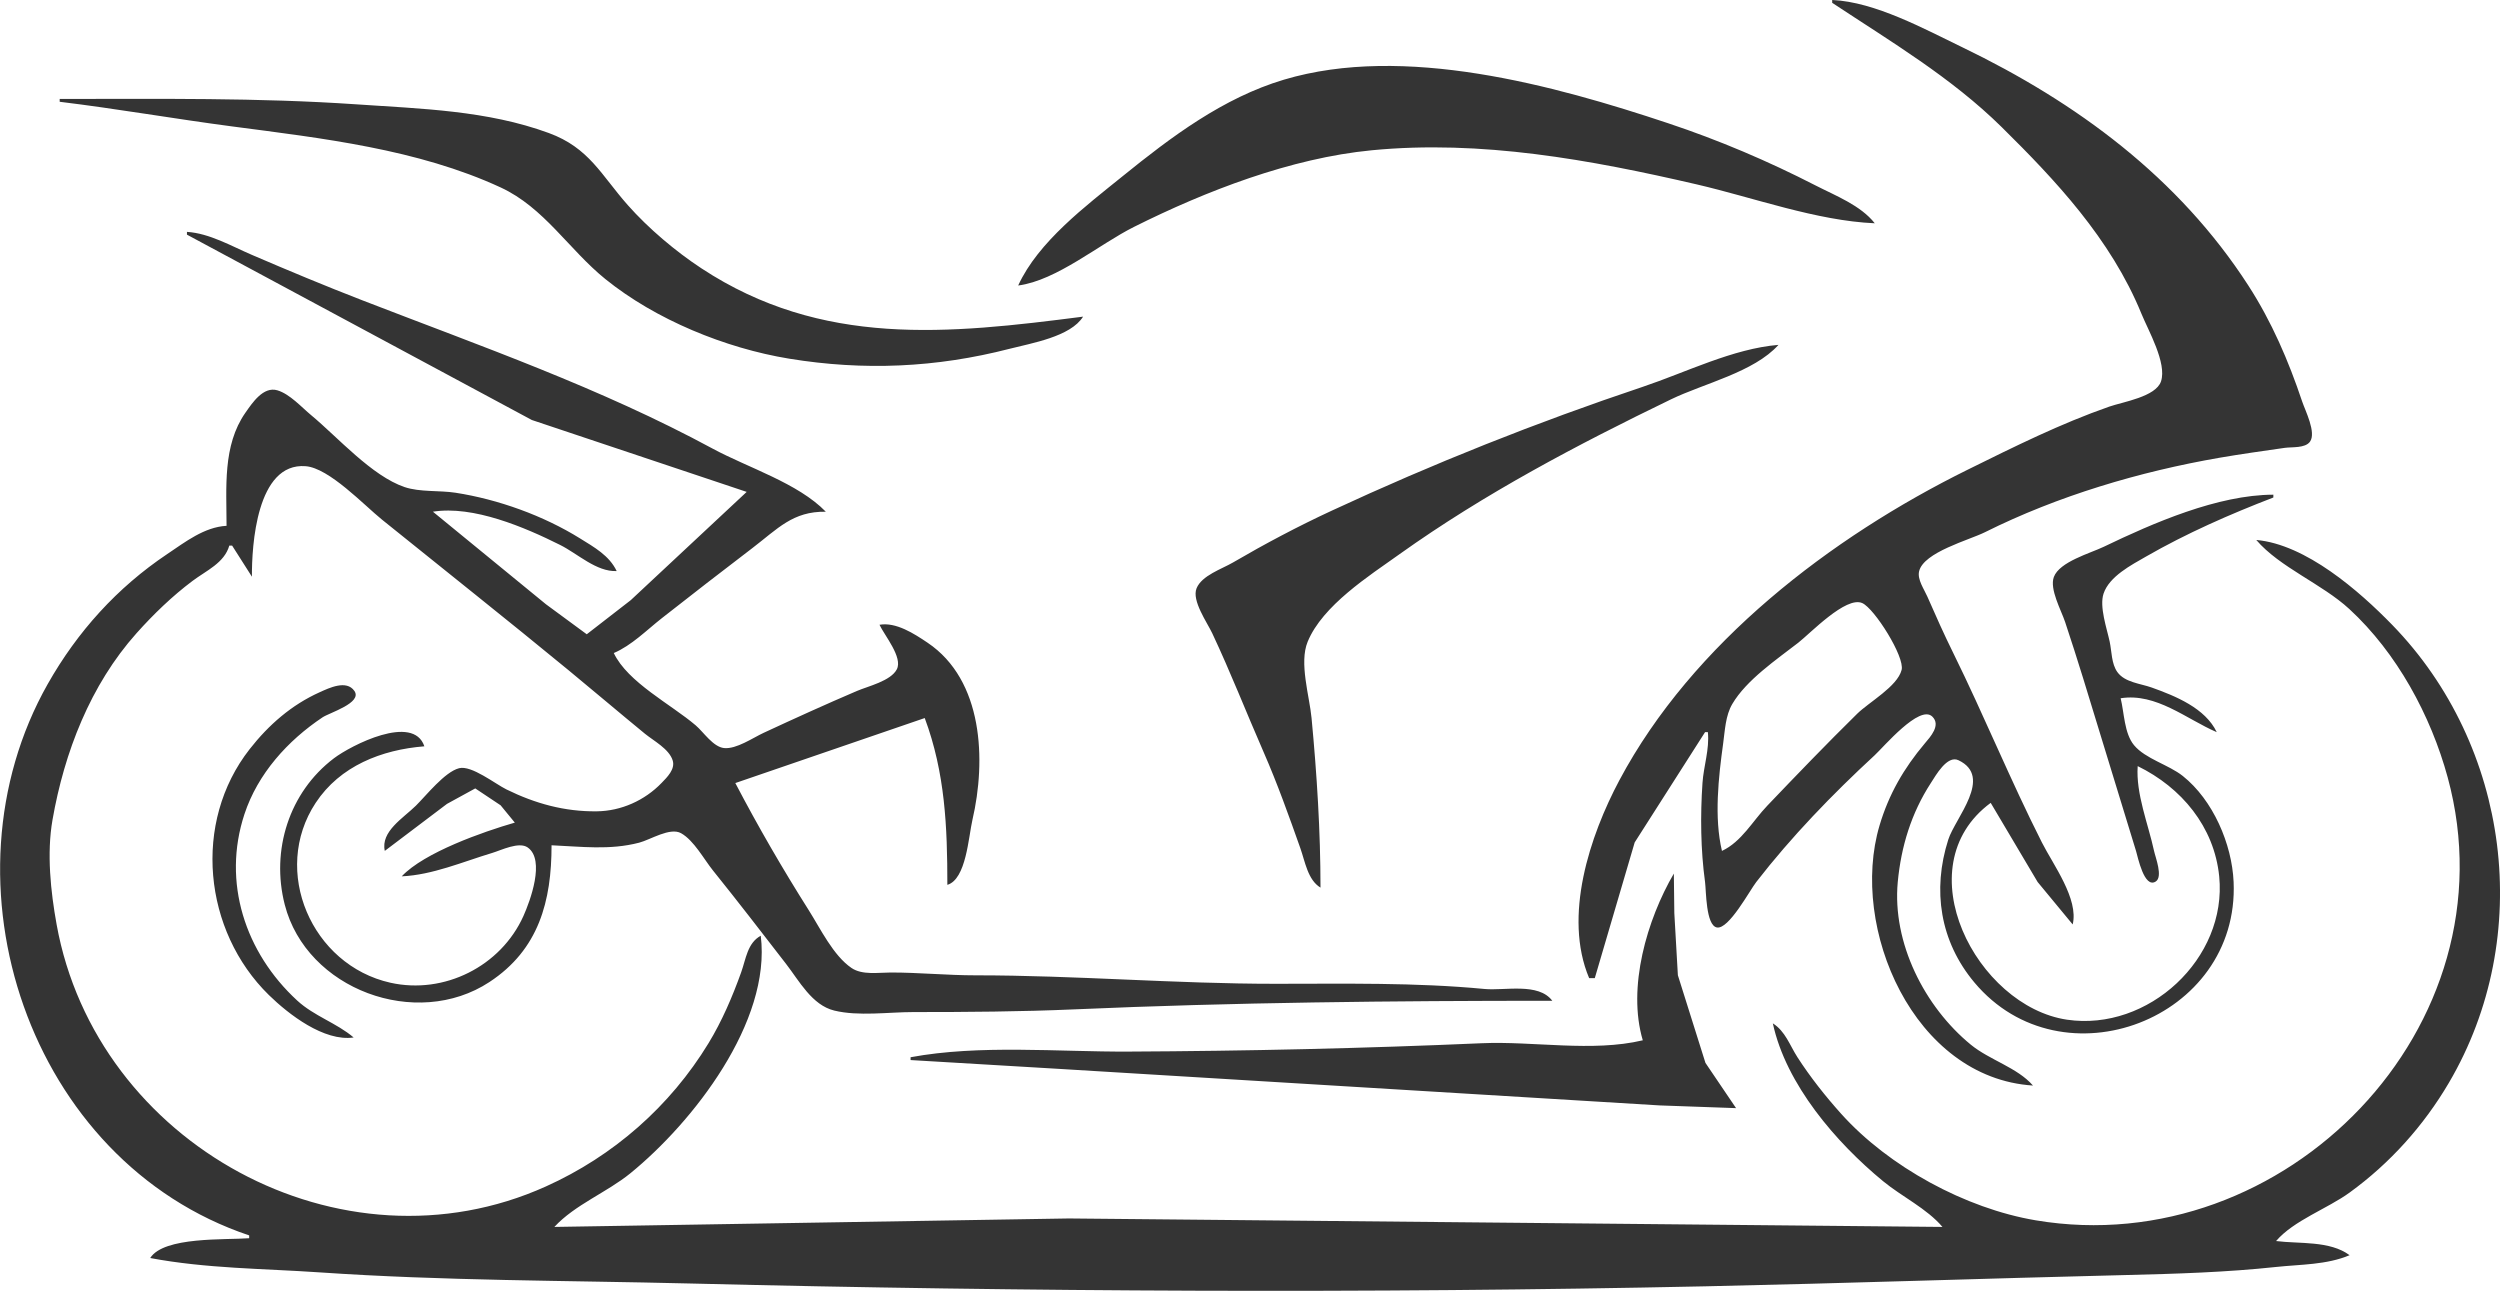
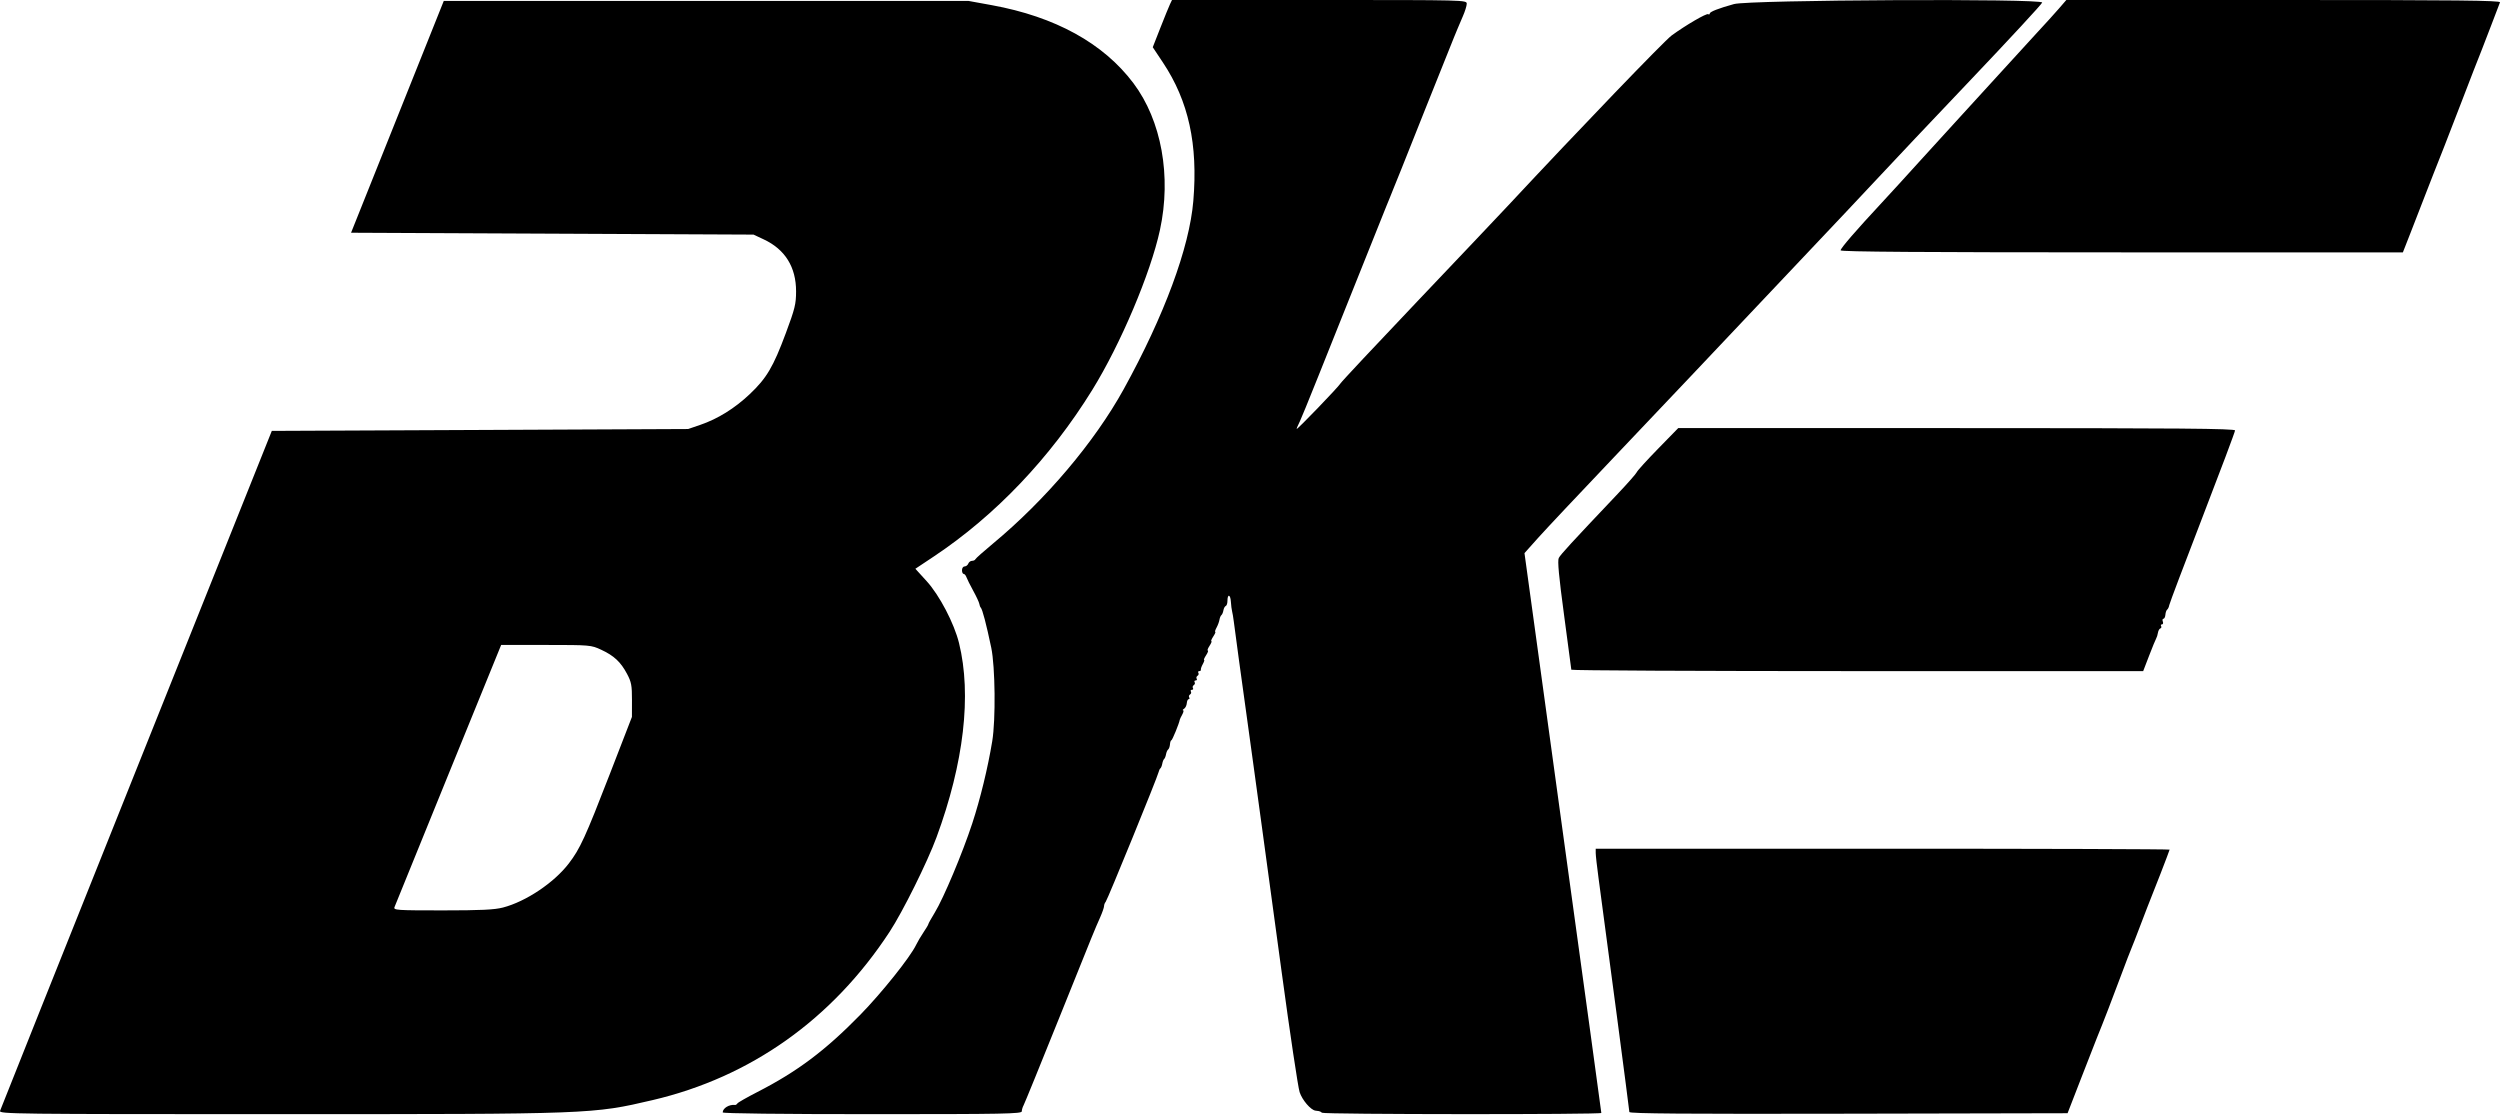
- <svg xmlns="http://www.w3.org/2000/svg" width="884.328" height="456.61" viewBox="0 0 68.184 35.206" version="1.1" id="svg3" xml:space="preserve">
-   <defs id="defs3" />
-   <g fill-rule="evenodd" clip-rule="evenodd" id="g3" transform="translate(-75.38822,-78.77515)">
-     <path style="fill:#343434;fill-opacity:1;stroke:none" d="m 125.359,78.775 v 0.077 c 1.596,1.056 3.251,2.037 4.626,3.393 0.742,0.732 1.474,1.486 2.123,2.299 0.678,0.85 1.267,1.765 1.686,2.79 0.185,0.454 0.698,1.344 0.533,1.842 -0.139,0.421 -1.04,0.56 -1.411,0.689 -1.336,0.467 -2.589,1.092 -3.855,1.717 -3.745,1.849 -7.514,4.735 -9.506,8.473 -0.807,1.515 -1.538,3.711 -0.825,5.397 h 0.154 l 1.088,-3.701 1.919,-3.007 h 0.077 c 0.048,0.464 -0.116,0.924 -0.147,1.388 -0.06,0.882 -0.05,1.824 0.07,2.699 0.032,0.237 0.02,1.187 0.325,1.24 0.323,0.056 0.893,-1.01 1.072,-1.24 0.953,-1.231 2.084,-2.401 3.228,-3.456 0.249,-0.23 1.225,-1.391 1.572,-1.057 0.243,0.234 -0.05,0.552 -0.205,0.735 -0.57,0.676 -0.98,1.384 -1.233,2.236 -0.828,2.79 0.929,6.886 4.185,7.093 -0.427,-0.491 -1.183,-0.695 -1.696,-1.115 -1.259,-1.032 -2.147,-2.776 -1.992,-4.436 0.091,-0.968 0.37,-1.88 0.902,-2.699 0.131,-0.201 0.444,-0.769 0.753,-0.623 0.957,0.453 -0.09,1.577 -0.277,2.165 -0.44,1.377 -0.228,2.776 0.714,3.899 2.39,2.848 7.232,1.003 7.068,-2.743 -0.045,-1.04 -0.564,-2.236 -1.385,-2.89 -0.385,-0.307 -1.023,-0.469 -1.331,-0.841 -0.268,-0.323 -0.267,-0.886 -0.365,-1.28 0.972,-0.152 1.79,0.567 2.621,0.925 -0.312,-0.655 -1.124,-0.985 -1.773,-1.217 -0.305,-0.109 -0.733,-0.139 -0.936,-0.42 -0.165,-0.228 -0.154,-0.565 -0.211,-0.831 -0.077,-0.36 -0.286,-0.955 -0.167,-1.311 0.156,-0.47 0.759,-0.781 1.161,-1.012 1.097,-0.631 2.291,-1.155 3.47,-1.609 v -0.077 c -1.516,0.004 -3.275,0.771 -4.626,1.421 -0.368,0.177 -1.207,0.408 -1.361,0.824 -0.122,0.33 0.202,0.91 0.307,1.226 0.341,1.022 0.652,2.054 0.966,3.084 l 0.968,3.161 c 0.05,0.164 0.223,1.033 0.537,0.835 0.204,-0.129 -0.007,-0.656 -0.045,-0.835 -0.159,-0.736 -0.499,-1.556 -0.446,-2.313 1.192,0.583 2.087,1.651 2.223,3.007 0.224,2.244 -1.938,4.235 -4.15,3.909 -2.462,-0.363 -4.449,-4.166 -2.082,-5.914 l 1.28,2.159 0.956,1.157 c 0.169,-0.692 -0.533,-1.63 -0.84,-2.236 -0.857,-1.694 -1.577,-3.461 -2.417,-5.166 -0.25,-0.507 -0.482,-1.024 -0.708,-1.542 -0.085,-0.195 -0.277,-0.464 -0.224,-0.687 0.123,-0.523 1.368,-0.852 1.799,-1.068 1.985,-0.99 4.216,-1.652 6.399,-2.03 0.59,-0.102 1.18,-0.183 1.773,-0.269 0.196,-0.028 0.556,0.014 0.689,-0.167 0.18,-0.247 -0.129,-0.848 -0.213,-1.099 -0.373,-1.112 -0.829,-2.173 -1.467,-3.161 -1.902,-2.945 -4.675,-4.99 -7.798,-6.497 -1.038,-0.501 -2.381,-1.237 -3.547,-1.291 m -22.206,7.787 c 1.052,-0.138 2.209,-1.125 3.161,-1.6 1.966,-0.982 4.273,-1.874 6.477,-2.088 2.982,-0.289 5.966,0.257 8.867,0.93 1.55,0.36 3.268,0.992 4.857,1.061 -0.386,-0.491 -1.072,-0.753 -1.619,-1.034 -1.298,-0.666 -2.627,-1.231 -4.009,-1.692 -3.131,-1.044 -7.217,-2.167 -10.486,-1.191 -1.66,0.496 -3.076,1.561 -4.402,2.635 -0.997,0.807 -2.299,1.784 -2.846,2.978 M 77.016,81.474 v 0.077 c 1.563,0.19 3.136,0.466 4.703,0.672 2.446,0.322 5.062,0.618 7.325,1.665 1.185,0.548 1.857,1.691 2.853,2.497 1.372,1.11 3.275,1.887 5.012,2.172 2.04,0.334 4.01,0.247 6.014,-0.269 0.594,-0.153 1.663,-0.328 2.005,-0.877 -3.679,0.475 -7.124,0.843 -10.409,-1.317 -0.71,-0.467 -1.446,-1.089 -2.01,-1.726 -0.724,-0.817 -1.048,-1.559 -2.153,-1.965 -1.682,-0.617 -3.48,-0.661 -5.243,-0.782 -2.691,-0.184 -5.394,-0.147 -8.096,-0.147 m 3.47,3.624 v 0.077 l 9.406,5.055 5.86,1.961 -3.161,2.952 -1.201,0.931 -1.112,-0.818 -3.084,-2.525 c 1.101,-0.175 2.504,0.424 3.47,0.907 0.48,0.24 0.991,0.737 1.542,0.712 -0.202,-0.424 -0.613,-0.65 -1.002,-0.892 -0.997,-0.62 -2.231,-1.064 -3.393,-1.244 -0.44,-0.068 -0.97,-0.013 -1.388,-0.154 -0.894,-0.302 -1.822,-1.357 -2.544,-1.957 -0.267,-0.221 -0.586,-0.58 -0.925,-0.682 -0.386,-0.116 -0.687,0.345 -0.874,0.611 -0.626,0.895 -0.514,2.05 -0.514,3.084 -0.607,0.033 -1.128,0.442 -1.619,0.771 -1.365,0.914 -2.451,2.117 -3.26,3.547 -3.049,5.391 -0.525,13.015 5.496,15.035 v 0.077 c -0.648,0.051 -2.327,-0.05 -2.699,0.54 1.532,0.289 3.079,0.286 4.626,0.392 3.364,0.23 6.727,0.22 10.1,0.303 9.21,0.226 18.465,0.273 27.68,0.077 3.832,-0.082 7.662,-0.215 11.488,-0.308 1.358,-0.033 2.736,-0.075 4.086,-0.22 0.669,-0.072 1.377,-0.055 2.005,-0.321 -0.539,-0.401 -1.366,-0.305 -2.005,-0.386 0.483,-0.563 1.395,-0.879 2.005,-1.322 1.101,-0.799 2.02,-1.822 2.709,-2.995 2.348,-3.996 1.662,-9.189 -1.546,-12.488 -0.902,-0.927 -2.357,-2.197 -3.708,-2.316 0.642,0.749 1.788,1.194 2.537,1.883 1.297,1.193 2.224,2.905 2.684,4.593 1.849,6.798 -4.446,13.222 -11.235,12.08 -1.919,-0.323 -4.01,-1.461 -5.307,-2.905 -0.43,-0.479 -0.843,-1.001 -1.192,-1.542 -0.213,-0.331 -0.33,-0.709 -0.672,-0.925 0.358,1.666 1.729,3.254 3.007,4.305 0.513,0.422 1.192,0.744 1.619,1.247 l -23.825,-0.231 -14.033,0.231 c 0.56,-0.607 1.432,-0.941 2.075,-1.465 1.699,-1.385 3.845,-4.122 3.554,-6.477 -0.365,0.199 -0.403,0.632 -0.536,1.002 -0.237,0.66 -0.522,1.327 -0.888,1.928 -1.05,1.725 -2.598,3.08 -4.436,3.908 -5.578,2.515 -12.265,-1.156 -13.345,-7.146 -0.163,-0.902 -0.272,-1.938 -0.112,-2.853 0.322,-1.84 1.032,-3.679 2.291,-5.089 0.462,-0.517 0.974,-1.012 1.529,-1.428 0.375,-0.282 0.866,-0.487 1.002,-0.962 h 0.077 l 0.54,0.848 c -0.006,-0.838 0.124,-3.119 1.465,-3.014 0.641,0.05 1.591,1.061 2.082,1.457 1.696,1.369 3.406,2.723 5.089,4.108 0.697,0.574 1.384,1.159 2.082,1.731 0.24,0.196 0.661,0.415 0.758,0.73 0.074,0.237 -0.154,0.46 -0.303,0.613 -0.461,0.478 -1.103,0.766 -1.766,0.774 -0.876,0.011 -1.681,-0.211 -2.467,-0.598 -0.303,-0.149 -0.952,-0.664 -1.289,-0.578 -0.391,0.1 -0.895,0.742 -1.179,1.022 -0.343,0.339 -0.966,0.703 -0.848,1.233 l 1.696,-1.282 0.771,-0.422 0.692,0.461 0.387,0.472 c -0.861,0.248 -2.471,0.813 -3.084,1.465 0.836,-0.036 1.672,-0.399 2.467,-0.638 0.247,-0.074 0.73,-0.317 0.969,-0.149 0.484,0.339 0.064,1.464 -0.116,1.867 -0.617,1.376 -2.167,2.149 -3.628,1.822 -2.15,-0.48 -3.262,-3.05 -2.04,-4.905 0.665,-1.009 1.802,-1.451 2.965,-1.543 -0.3,-0.898 -2,-0.027 -2.467,0.327 -1.222,0.926 -1.721,2.508 -1.341,3.991 0.594,2.316 3.59,3.419 5.581,2.112 1.352,-0.887 1.696,-2.211 1.696,-3.731 0.814,0.035 1.583,0.139 2.39,-0.071 0.307,-0.08 0.842,-0.427 1.143,-0.258 0.35,0.197 0.621,0.707 0.869,1.016 0.678,0.842 1.335,1.696 1.996,2.551 0.356,0.46 0.705,1.122 1.312,1.27 0.664,0.162 1.478,0.041 2.159,0.041 1.469,0 2.931,-0.01 4.395,-0.074 4.328,-0.19 8.698,-0.234 13.03,-0.234 -0.378,-0.504 -1.3,-0.269 -1.85,-0.322 -1.886,-0.18 -3.809,-0.141 -5.706,-0.141 -2.722,0 -5.45,-0.231 -8.173,-0.231 -0.775,0 -1.539,-0.077 -2.313,-0.077 -0.336,0 -0.78,0.076 -1.072,-0.124 -0.496,-0.338 -0.849,-1.075 -1.164,-1.573 -0.717,-1.133 -1.382,-2.282 -2.004,-3.47 l 5.166,-1.773 c 0.557,1.495 0.617,2.974 0.617,4.549 0.514,-0.15 0.577,-1.312 0.684,-1.773 0.377,-1.622 0.297,-3.808 -1.224,-4.831 -0.367,-0.247 -0.861,-0.568 -1.311,-0.489 0.136,0.291 0.643,0.891 0.472,1.216 -0.167,0.319 -0.78,0.458 -1.089,0.59 -0.854,0.365 -1.702,0.751 -2.544,1.142 -0.296,0.137 -0.739,0.447 -1.076,0.415 C 94.838,99.148 94.579,98.743 94.363,98.559 93.693,97.986 92.509,97.387 92.128,96.586 c 0.487,-0.207 0.896,-0.625 1.311,-0.951 0.818,-0.643 1.64,-1.279 2.467,-1.91 0.692,-0.528 1.107,-1.009 2.005,-0.993 -0.758,-0.782 -2.129,-1.203 -3.084,-1.72 -3.072,-1.661 -6.308,-2.788 -9.561,-4.048 -1.01,-0.391 -2.011,-0.809 -3.007,-1.237 -0.56,-0.24 -1.158,-0.589 -1.773,-0.628 M 111.403,102.985 c 0,-1.539 -0.099,-3.095 -0.244,-4.626 -0.057,-0.603 -0.344,-1.505 -0.106,-2.082 0.407,-0.988 1.67,-1.792 2.509,-2.39 2.317,-1.652 4.843,-2.982 7.402,-4.221 0.89,-0.431 2.263,-0.741 2.93,-1.485 -1.238,0.101 -2.528,0.751 -3.701,1.144 -2.889,0.967 -5.718,2.094 -8.481,3.377 -0.923,0.428 -1.82,0.903 -2.699,1.416 -0.303,0.177 -0.847,0.352 -0.99,0.702 -0.137,0.335 0.287,0.929 0.427,1.226 0.502,1.067 0.928,2.159 1.4,3.238 0.375,0.857 0.69,1.74 1.002,2.621 0.131,0.369 0.203,0.868 0.551,1.079 m 10.949,-1.002 c -0.217,-0.913 -0.094,-2.009 0.033,-2.93 0.049,-0.355 0.063,-0.761 0.249,-1.076 0.386,-0.657 1.207,-1.212 1.8,-1.672 0.325,-0.252 1.299,-1.278 1.744,-1.081 0.334,0.147 1.166,1.469 1.074,1.824 -0.117,0.453 -0.889,0.877 -1.214,1.197 -0.829,0.815 -1.645,1.663 -2.449,2.505 -0.401,0.419 -0.7,0.982 -1.237,1.234 m -37.318,5.089 c -0.465,-0.397 -1.079,-0.583 -1.542,-1.01 -1.418,-1.306 -2.049,-3.226 -1.437,-5.082 0.364,-1.104 1.18,-2.006 2.131,-2.641 0.189,-0.126 1.094,-0.395 0.867,-0.72 -0.216,-0.31 -0.689,-0.08 -0.944,0.035 -0.772,0.347 -1.394,0.892 -1.911,1.552 -1.569,2.002 -1.262,4.96 0.523,6.707 0.541,0.529 1.506,1.275 2.313,1.158 m 50.965,-8.25 0.077,0.077 -0.077,-0.077 m -14.958,3.778 c -0.733,1.256 -1.276,3.106 -0.848,4.549 -1.379,0.328 -2.981,0.018 -4.395,0.08 -3.2,0.14 -6.435,0.213 -9.638,0.228 -1.913,0.009 -4.057,-0.195 -5.937,0.154 v 0.077 l 4.009,0.238 11.411,0.694 5.012,0.305 2.082,0.074 -0.835,-1.234 -0.752,-2.39 -0.097,-1.696 -0.013,-1.079 m 2.647,3.907 0.026,0.051 -0.026,-0.051 m -38.5,0.643 0.077,0.077 z" id="path3" />
+ <svg xmlns="http://www.w3.org/2000/svg" version="1.1" id="svg1" width="427.947" height="190.72" viewBox="0 0 427.947 190.72">
+   <defs id="defs1" />
+   <g id="g1" transform="translate(-186.0263,-318.567)">
+     <path style="fill:#000000" d="m 186.034,508.727 c 0.099,-0.308 10.606,-26.624 23.35,-58.48 l 23.17,-57.92 35.632,-0.16 35.632,-0.16 2.08,-0.712 c 2.997,-1.025 5.886,-2.819 8.466,-5.258 2.887,-2.728 4.024,-4.65 6.18,-10.445 1.554,-4.175 1.751,-4.98 1.754,-7.145 0.005,-4.155 -1.874,-7.184 -5.519,-8.894 l -1.762,-0.827 -34.448,-0.16 -34.448,-0.16 7.935,-19.84 7.935,-19.84 h 44.912 44.912 l 3.959,0.72 c 10.872,1.977 19.13,6.522 24.269,13.358 4.807,6.394 6.532,15.93 4.544,25.122 -1.604,7.419 -6.736,19.545 -11.598,27.405 -7.188,11.621 -16.563,21.471 -27.132,28.507 l -3.139,2.09 1.93,2.119 c 2.198,2.414 4.711,7.22 5.542,10.599 2.185,8.885 0.838,20.517 -3.849,33.239 -1.574,4.272 -5.781,12.748 -8.041,16.201 -9.776,14.934 -23.76,24.861 -40.565,28.796 -10.26,2.402 -10.319,2.404 -63.895,2.404 -45.558,0 -47.979,-0.028 -47.808,-0.56 z m 86.087,-34.809 c 3.935,-1.025 8.735,-4.238 11.273,-7.546 1.925,-2.509 2.827,-4.477 7.027,-15.325 l 3.778,-9.76 0.007,-2.88 c 0.006,-2.506 -0.103,-3.088 -0.841,-4.48 -1.083,-2.046 -2.229,-3.116 -4.427,-4.137 -1.732,-0.804 -1.881,-0.817 -9.442,-0.82 l -7.682,-0.003 -9.025,22.16 c -4.964,12.188 -9.119,22.412 -9.233,22.72 -0.194,0.524 0.33,0.56 8.24,0.56 6.546,0 8.87,-0.11 10.325,-0.489 z m 37.617,35.072 c 0,-0.728 1.132,-1.408 2.124,-1.276 0.112,0.015 0.292,-0.107 0.4,-0.271 0.108,-0.164 1.636,-1.037 3.396,-1.938 6.856,-3.513 11.637,-7.101 17.627,-13.224 3.673,-3.755 8.558,-9.871 9.553,-11.958 0.253,-0.531 0.829,-1.509 1.28,-2.174 0.451,-0.665 0.821,-1.289 0.821,-1.387 0,-0.098 0.497,-0.991 1.105,-1.986 1.501,-2.456 4.747,-10.18 6.409,-15.248 1.387,-4.232 2.659,-9.465 3.423,-14.08 0.607,-3.67 0.512,-12.762 -0.167,-16 -0.855,-4.075 -1.518,-6.604 -1.804,-6.88 -0.091,-0.088 -0.2,-0.376 -0.242,-0.64 -0.042,-0.264 -0.511,-1.272 -1.043,-2.24 -0.532,-0.968 -1.054,-2.012 -1.161,-2.32 -0.107,-0.308 -0.322,-0.56 -0.477,-0.56 -0.155,0 -0.283,-0.288 -0.283,-0.64 0,-0.352 0.201,-0.64 0.446,-0.64 0.245,0 0.529,-0.216 0.63,-0.48 0.101,-0.264 0.393,-0.48 0.648,-0.48 0.255,0 0.511,-0.122 0.57,-0.272 0.059,-0.149 1.406,-1.35 2.995,-2.668 9.007,-7.471 17.401,-17.383 22.398,-26.449 6.936,-12.584 11.241,-24.223 11.911,-32.205 0.815,-9.701 -0.81,-17.107 -5.203,-23.709 l -1.74,-2.615 1.304,-3.322 c 0.717,-1.827 1.458,-3.646 1.647,-4.042 l 0.343,-0.72 h 25.226 c 25.058,0 25.226,0.004 25.226,0.643 0,0.354 -0.302,1.326 -0.672,2.16 -0.37,0.834 -0.782,1.805 -0.917,2.157 -0.135,0.352 -0.403,1 -0.595,1.44 -0.193,0.44 -2.384,5.912 -4.87,12.16 -4.482,11.267 -4.768,11.98 -5.469,13.68 -0.2,0.484 -0.488,1.204 -0.64,1.6 -0.152,0.396 -0.418,1.044 -0.59,1.44 -0.172,0.396 -3.271,8.136 -6.886,17.2 -3.615,9.064 -6.734,16.84 -6.93,17.28 -0.196,0.44 -0.499,1.16 -0.672,1.6 -0.173,0.44 -0.442,1.05 -0.597,1.356 -0.155,0.306 -0.283,0.627 -0.283,0.714 0,0.247 7.163,-7.185 7.498,-7.781 0.164,-0.291 6.049,-6.577 13.079,-13.969 7.029,-7.392 14.056,-14.808 15.616,-16.48 12.276,-13.159 26.751,-28.215 28.008,-29.131 2.435,-1.774 5.951,-3.823 6.247,-3.64 0.15,0.093 0.272,0.045 0.272,-0.106 0,-0.306 1.464,-0.88 4.143,-1.624 2.625,-0.729 52.925,-0.975 52.763,-0.258 -0.058,0.257 -5.578,6.223 -12.266,13.258 -6.688,7.035 -13.6,14.347 -15.36,16.25 -1.76,1.903 -9.208,9.802 -16.55,17.555 -7.343,7.753 -14.632,15.464 -16.199,17.136 -1.567,1.672 -7.511,7.94 -13.21,13.929 -5.698,5.989 -11.412,12.064 -12.698,13.501 l -2.337,2.613 2.588,18.819 c 1.423,10.35 3.526,25.659 4.672,34.019 1.146,8.36 2.941,21.407 3.989,28.993 1.048,7.586 1.905,13.886 1.905,14 0,0.292 -47.521,0.259 -47.813,-0.034 -0.132,-0.132 -0.372,-0.258 -0.533,-0.28 -0.161,-0.022 -0.426,-0.058 -0.589,-0.08 -0.812,-0.11 -2.27,-1.814 -2.711,-3.169 -0.271,-0.831 -1.653,-10.079 -3.072,-20.551 -1.419,-10.472 -2.928,-21.56 -3.354,-24.64 -0.426,-3.08 -1.076,-7.832 -1.445,-10.56 -0.369,-2.728 -0.944,-6.904 -1.279,-9.28 -0.682,-4.842 -1.872,-13.568 -2.116,-15.52 -0.088,-0.704 -0.22,-1.496 -0.294,-1.76 -0.074,-0.264 -0.167,-1.011 -0.208,-1.659 -0.079,-1.267 -0.586,-1.361 -0.586,-0.108 0,0.415 -0.131,0.802 -0.291,0.861 -0.16,0.059 -0.34,0.395 -0.4,0.747 -0.06,0.352 -0.214,0.718 -0.341,0.814 -0.128,0.096 -0.279,0.456 -0.336,0.8 -0.057,0.344 -0.282,0.95 -0.499,1.346 -0.218,0.396 -0.315,0.72 -0.217,0.72 0.098,0 -0.057,0.36 -0.346,0.8 -0.288,0.44 -0.432,0.8 -0.32,0.8 0.112,0 -0.032,0.36 -0.32,0.8 -0.288,0.44 -0.419,0.8 -0.291,0.8 0.128,0 -0.002,0.36 -0.291,0.8 -0.288,0.44 -0.444,0.8 -0.346,0.8 0.098,0 -10e-4,0.324 -0.221,0.72 -0.22,0.396 -0.369,0.828 -0.331,0.96 0.037,0.132 -0.085,0.24 -0.271,0.24 -0.186,0 -0.256,0.134 -0.155,0.298 0.101,0.164 0.035,0.39 -0.146,0.502 -0.182,0.112 -0.248,0.338 -0.146,0.502 0.101,0.164 0.023,0.298 -0.174,0.298 -0.197,0 -0.275,0.134 -0.174,0.298 0.101,0.164 0.035,0.39 -0.146,0.502 -0.182,0.112 -0.248,0.338 -0.146,0.502 0.101,0.164 0.023,0.298 -0.174,0.298 -0.197,0 -0.275,0.134 -0.174,0.298 0.101,0.164 0.035,0.39 -0.146,0.502 -0.182,0.112 -0.248,0.338 -0.146,0.502 0.101,0.164 0.062,0.298 -0.087,0.298 -0.149,0 -0.294,0.311 -0.323,0.691 -0.029,0.38 -0.239,0.81 -0.468,0.955 -0.229,0.145 -0.303,0.266 -0.165,0.269 0.138,0.003 0.071,0.329 -0.149,0.725 -0.22,0.396 -0.409,0.792 -0.42,0.88 -0.07,0.55 -1.283,3.52 -1.437,3.52 -0.104,0 -0.212,0.311 -0.241,0.691 -0.029,0.38 -0.167,0.776 -0.308,0.88 -0.141,0.104 -0.306,0.477 -0.368,0.829 -0.062,0.352 -0.206,0.712 -0.32,0.8 -0.114,0.088 -0.258,0.448 -0.32,0.8 -0.062,0.352 -0.206,0.712 -0.32,0.8 -0.114,0.088 -0.252,0.376 -0.307,0.64 -0.165,0.801 -8.771,21.898 -9.066,22.224 -0.151,0.167 -0.275,0.493 -0.275,0.723 0,0.231 -0.302,1.102 -0.672,1.936 -1.03,2.325 -0.862,1.912 -7.004,17.197 -3.183,7.92 -5.926,14.65 -6.095,14.956 -0.17,0.306 -0.309,0.774 -0.309,1.04 0,0.428 -2.956,0.484 -25.6,0.484 -15.541,0 -25.6,-0.117 -25.6,-0.297 z m 155.2,-0.065 c 0,-0.314 -3.893,-29.859 -5.284,-40.105 -0.262,-1.929 -0.476,-3.837 -0.476,-4.24 v -0.733 h 49.12 c 27.016,0 49.12,0.071 49.12,0.159 0,0.129 -2.838,7.465 -3.838,9.921 -0.143,0.352 -0.722,1.864 -1.287,3.36 -0.564,1.496 -1.211,3.152 -1.437,3.68 -0.226,0.528 -0.945,2.4 -1.598,4.16 -1.518,4.089 -3.269,8.623 -4.295,11.12 -0.163,0.396 -1.357,3.456 -2.654,6.8 l -2.358,6.08 -37.506,0.081 c -27.929,0.061 -37.506,-0.012 -37.506,-0.284 z m -9.934,-75.717 c -0.008,-0.132 -0.568,-4.344 -1.244,-9.36 -0.891,-6.609 -1.141,-9.296 -0.906,-9.76 0.301,-0.595 2.013,-2.459 10.082,-10.976 1.717,-1.813 3.195,-3.493 3.283,-3.733 0.088,-0.24 1.718,-2.033 3.622,-3.984 l 3.462,-3.547 h 47.658 c 38.121,0 47.658,0.081 47.658,0.403 0,0.222 -2.512,6.912 -5.583,14.867 -3.071,7.955 -5.627,14.722 -5.68,15.037 -0.053,0.315 -0.212,0.658 -0.353,0.762 -0.141,0.104 -0.279,0.5 -0.308,0.88 -0.029,0.38 -0.181,0.691 -0.338,0.691 -0.157,0 -0.203,0.216 -0.102,0.48 0.101,0.264 0.036,0.48 -0.145,0.48 -0.181,0 -0.247,0.132 -0.148,0.293 0.1,0.161 0.04,0.341 -0.132,0.4 -0.172,0.059 -0.357,0.395 -0.411,0.747 -0.054,0.352 -0.188,0.784 -0.296,0.96 -0.109,0.176 -0.655,1.508 -1.214,2.96 l -1.016,2.64 h -48.937 c -26.915,0 -48.943,-0.108 -48.951,-0.24 z m 46.094,-71.783 c 0,-0.364 2.58,-3.349 7.04,-8.145 1.496,-1.609 4.52,-4.919 6.72,-7.357 2.2,-2.438 5.152,-5.675 6.56,-7.195 1.408,-1.519 4.432,-4.831 6.72,-7.359 2.288,-2.528 5.241,-5.758 6.563,-7.179 1.322,-1.42 2.996,-3.267 3.72,-4.103 l 1.317,-1.52 h 37.194 c 29.624,0 37.163,0.081 37.04,0.4 -0.084,0.22 -0.759,1.984 -1.498,3.92 -0.74,1.936 -1.461,3.808 -1.603,4.16 -0.598,1.479 -1.996,5.076 -3.545,9.12 -1.685,4.4 -4.322,11.162 -4.804,12.32 -0.146,0.352 -0.763,1.936 -1.371,3.52 -0.608,1.584 -1.712,4.428 -2.454,6.32 l -1.349,3.44 h -48.125 c -33.994,0 -48.125,-0.101 -48.125,-0.343 z" id="path1" />
  </g>
</svg>
